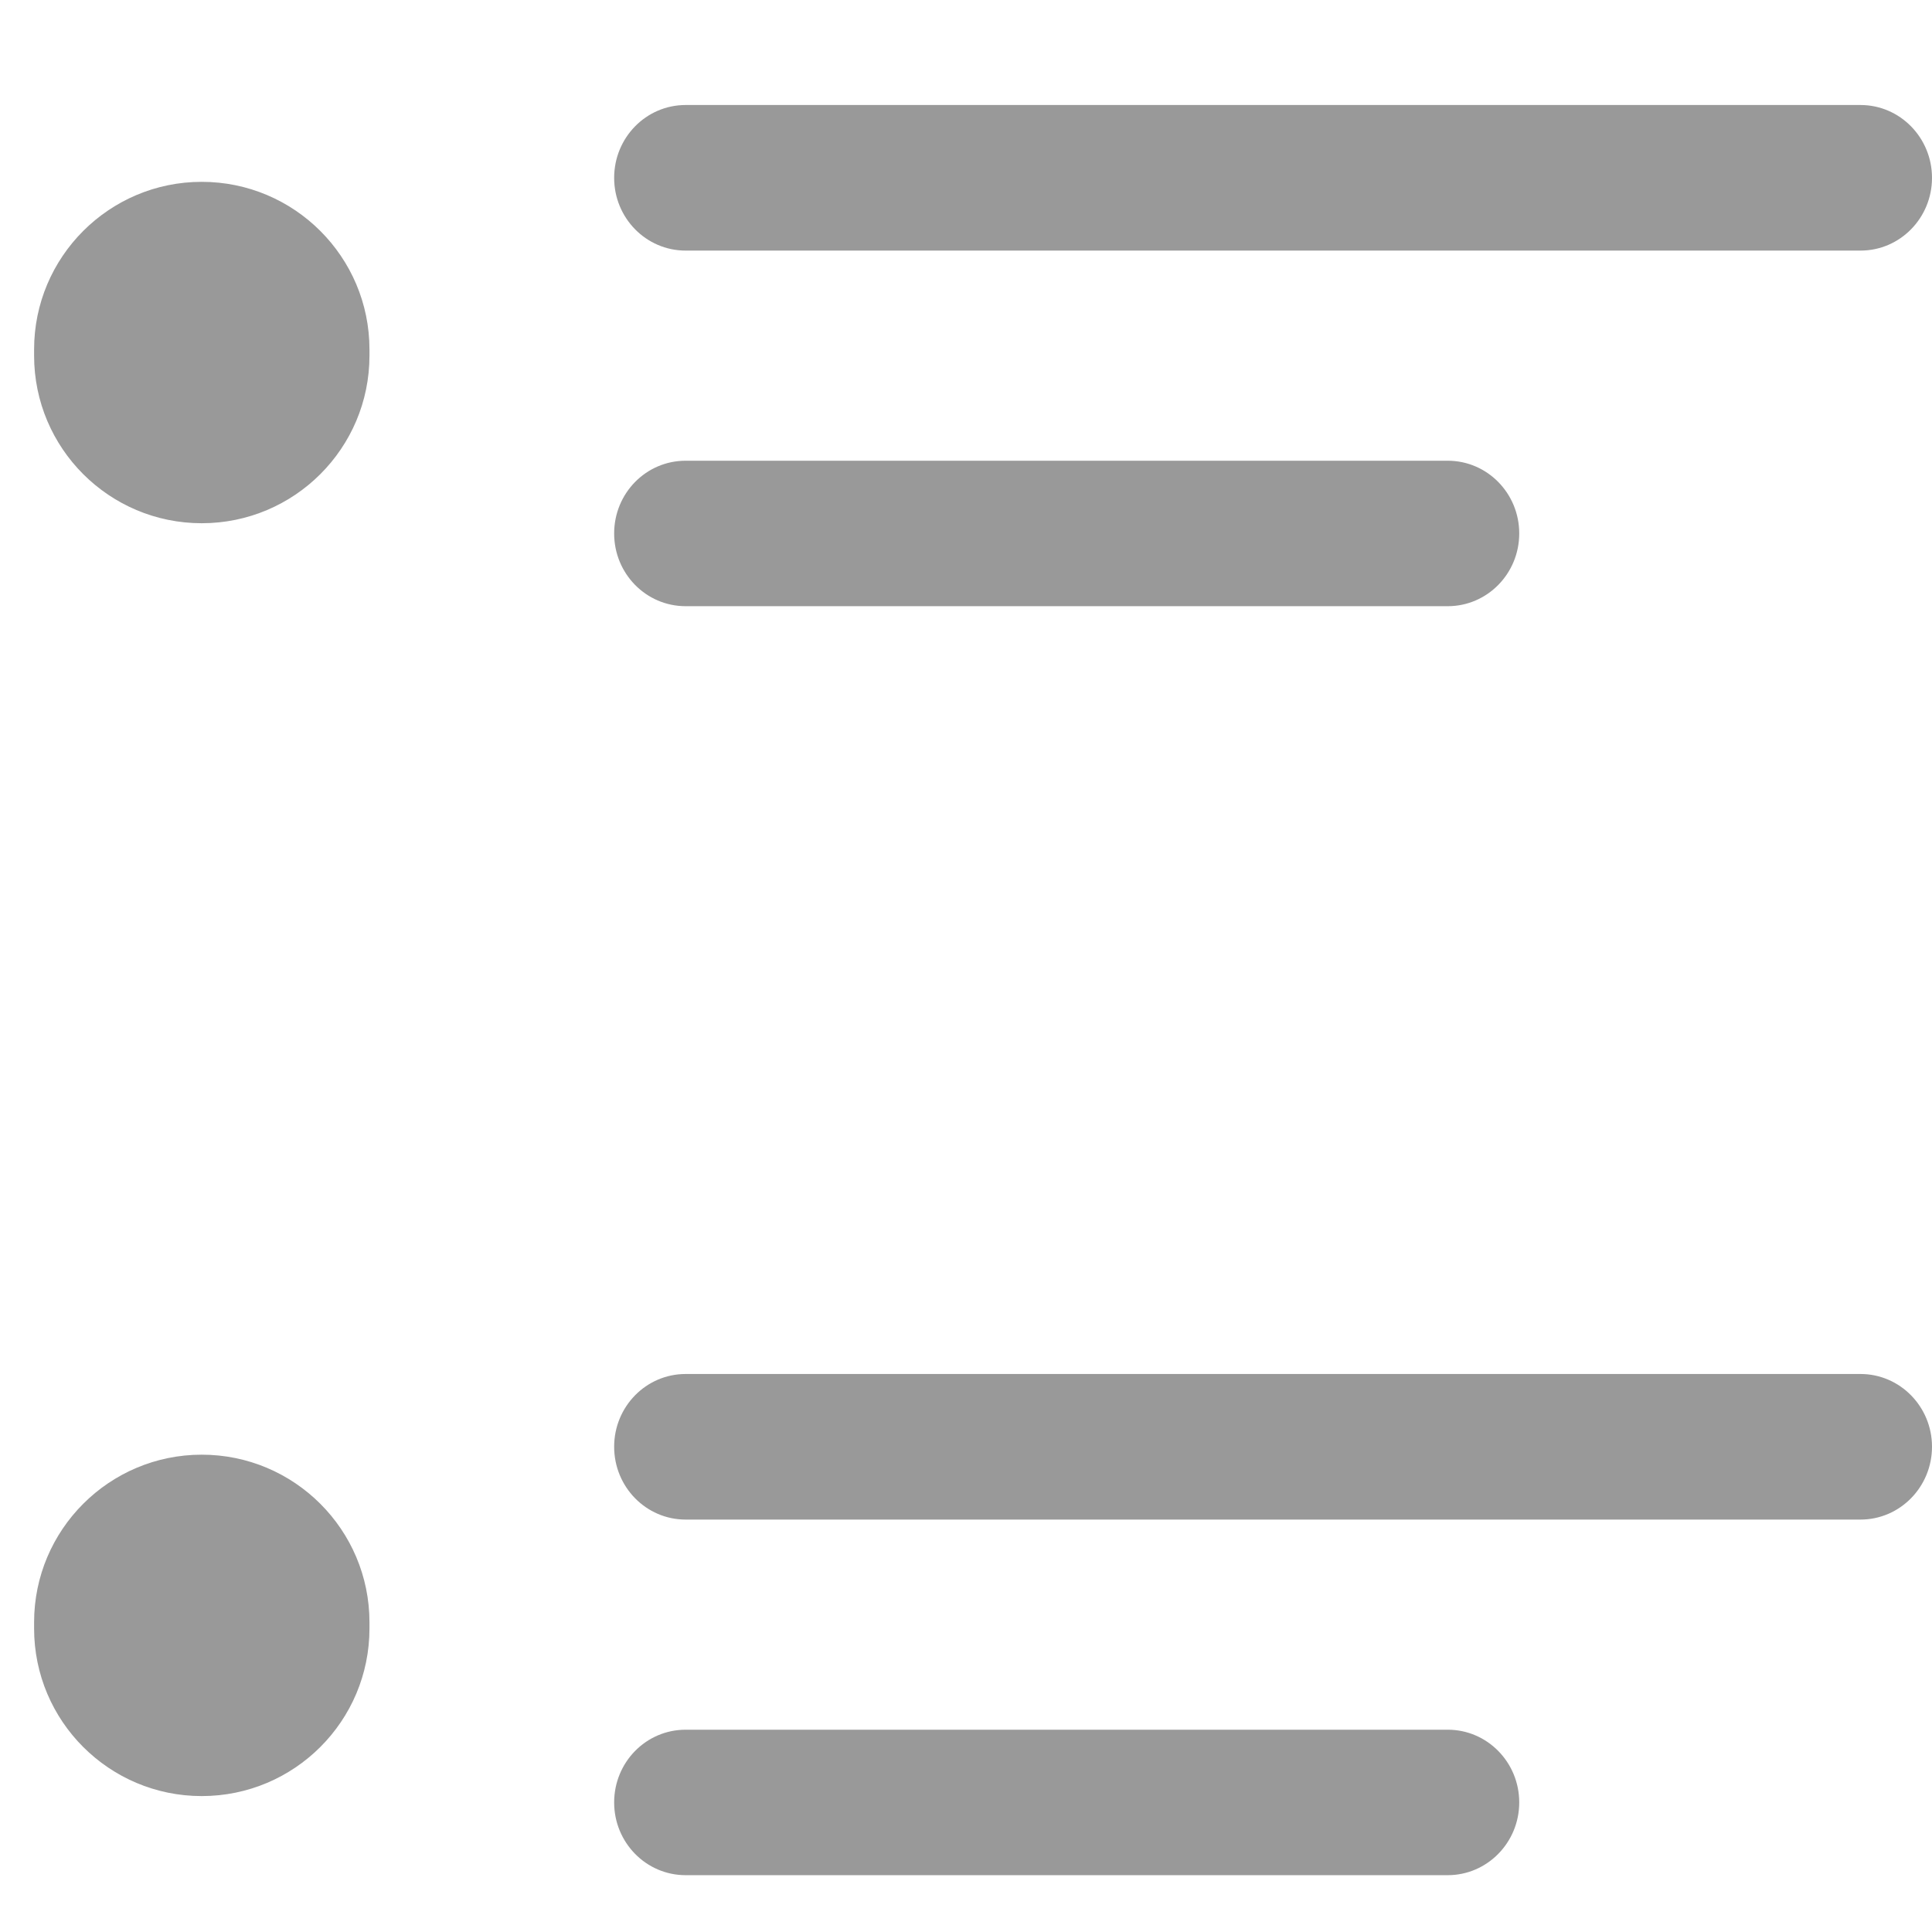
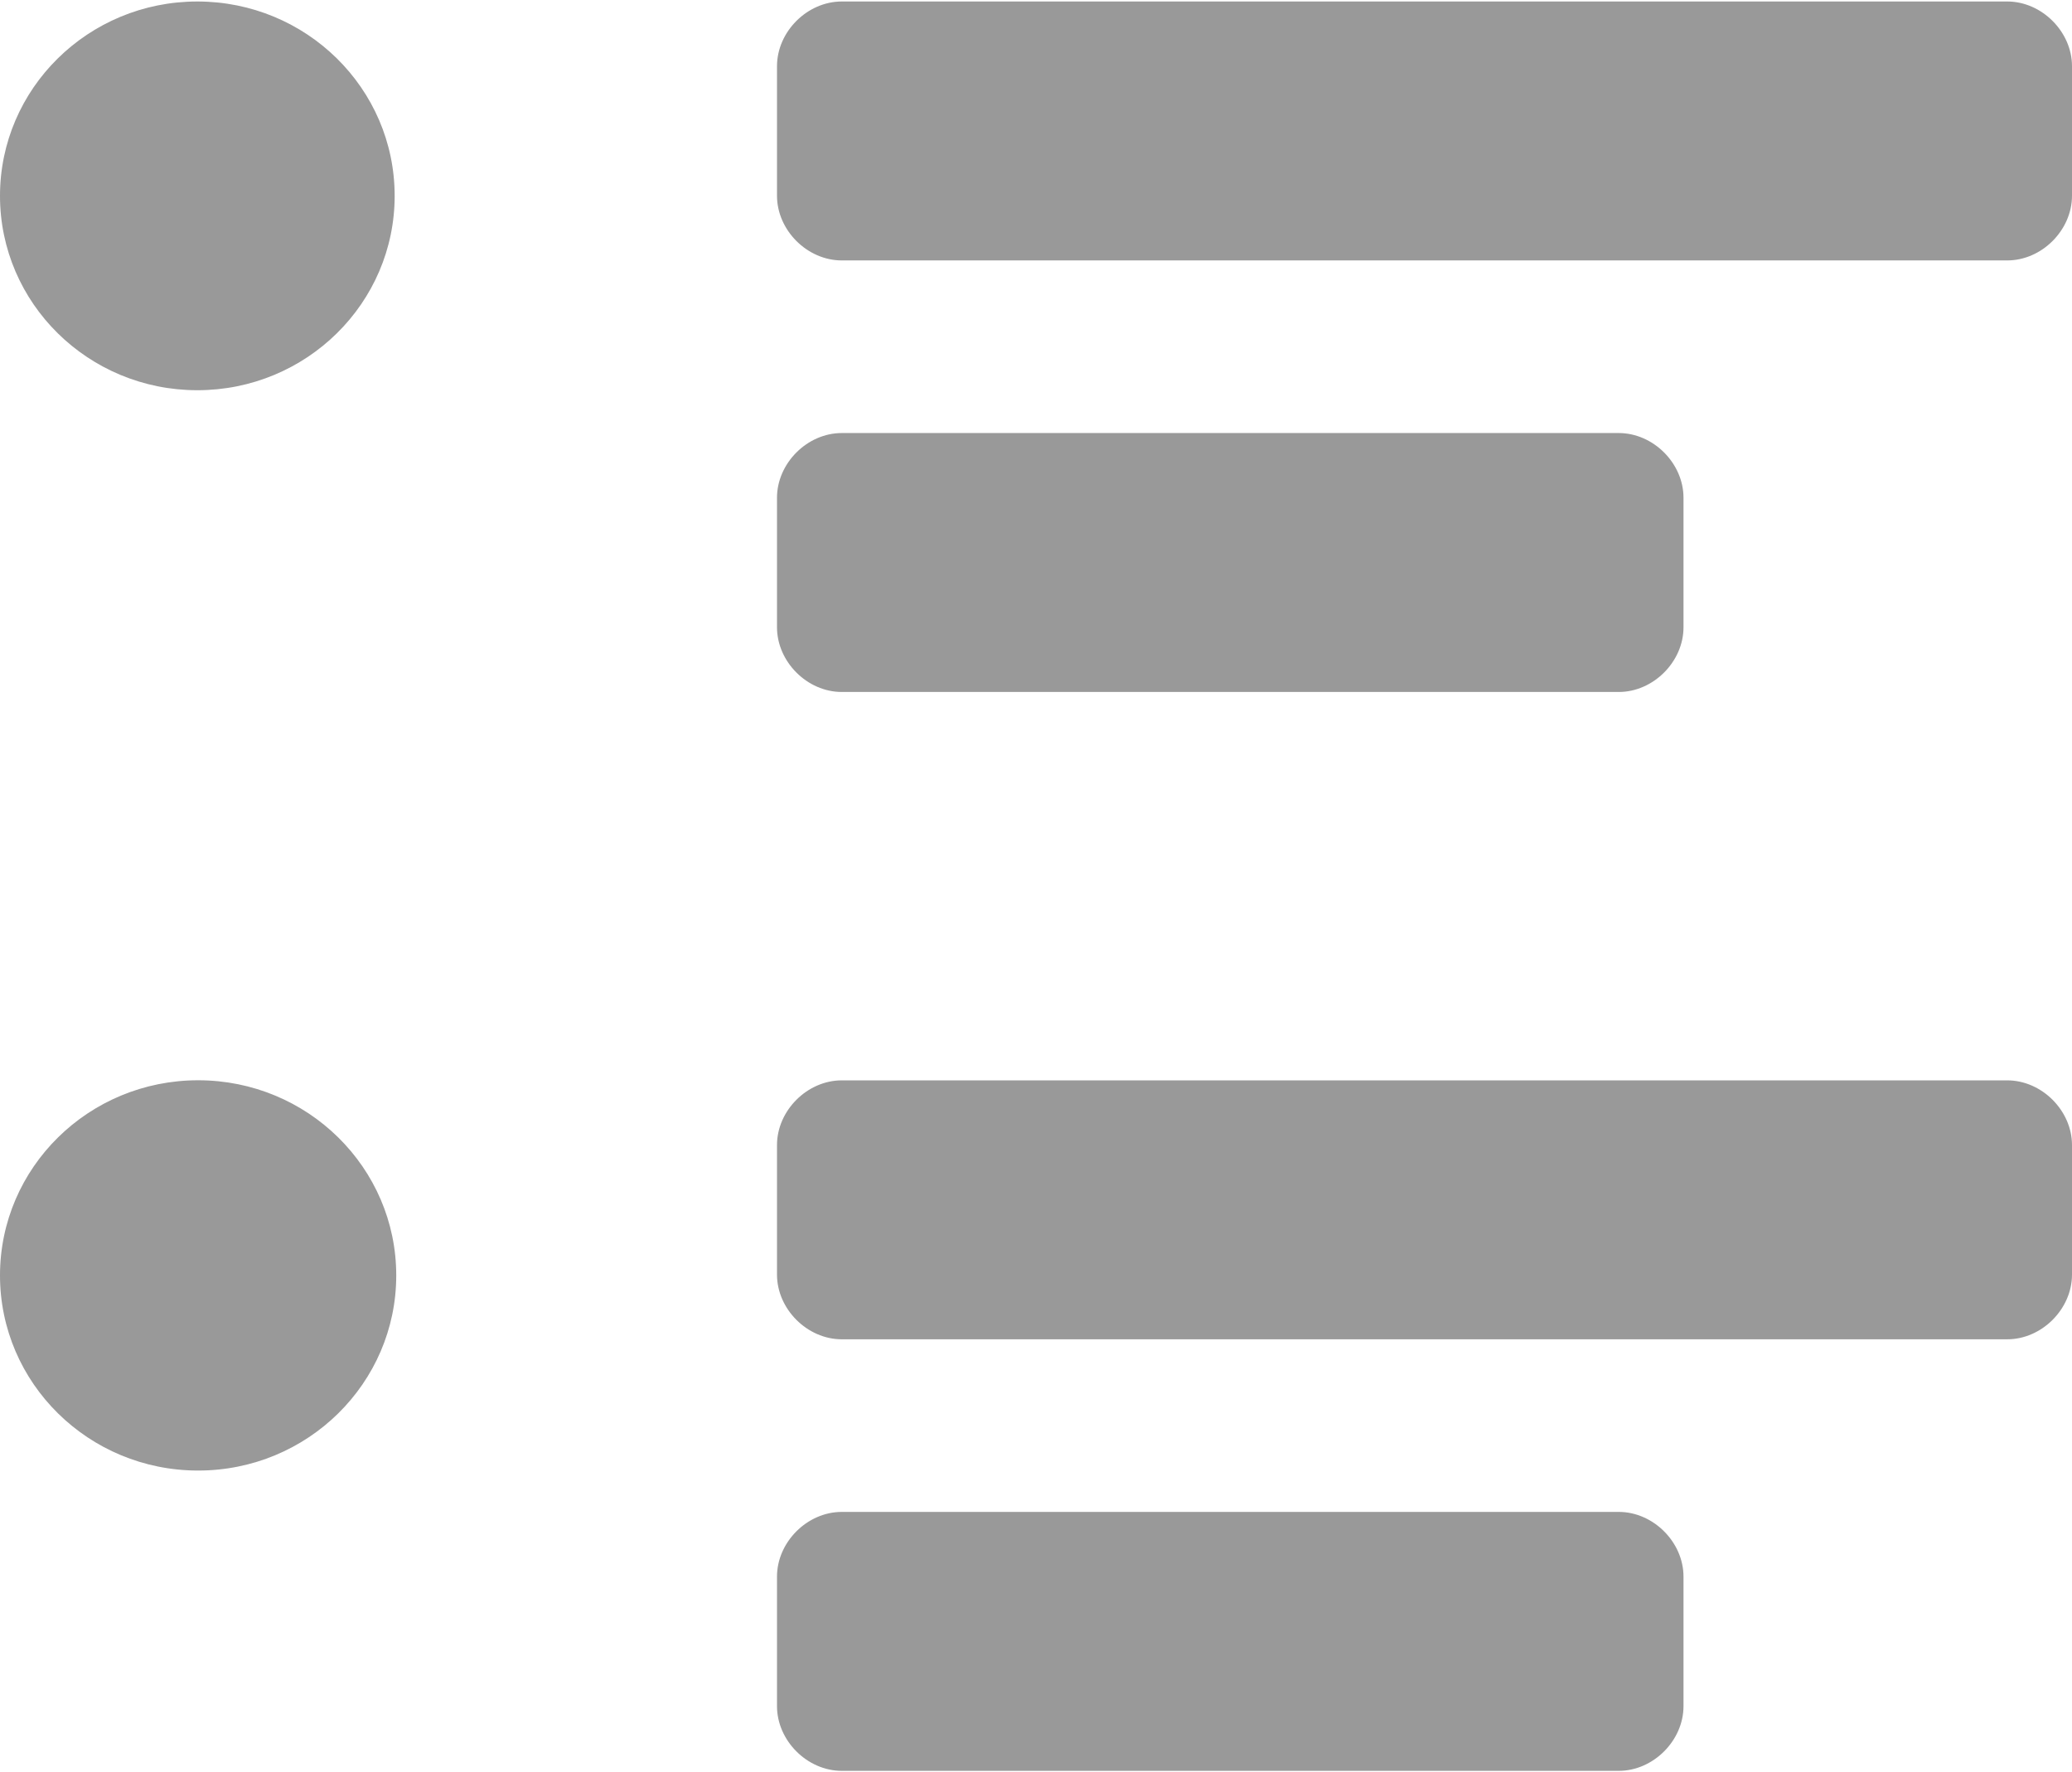
- <svg xmlns="http://www.w3.org/2000/svg" width="17px" height="17px" viewBox="0 0 17 17" version="1.1">
+ <svg xmlns="http://www.w3.org/2000/svg" width="945px" height="808px" viewBox="0 0 945 808" version="1.1">
  <defs />
  <g id="Page-1" stroke="none" stroke-width="1" fill="none" fill-rule="evenodd">
-     <g id="默认" transform="translate(-453, -515)" fill-rule="nonzero" fill="#999999">
-       <path d="M458.404,516.565 C458.404,516.211 458.685,515.924 459.033,515.924 L469.371,515.924 C469.718,515.924 470,516.211 470,516.565 C470,516.918 469.719,517.205 469.371,517.205 L459.033,517.205 C458.685,517.205 458.404,516.918 458.404,516.565 Z M459.033,520.334 L465.739,520.334 C466.086,520.334 466.368,520.048 466.368,519.694 C466.368,519.34 466.086,519.054 465.739,519.054 L459.033,519.054 C458.685,519.054 458.404,519.34 458.404,519.694 C458.404,520.048 458.685,520.334 459.033,520.334 Z M469.371,527.09 L459.033,527.09 C458.685,527.09 458.404,527.377 458.404,527.73 C458.404,528.084 458.685,528.371 459.033,528.371 L469.371,528.371 C469.718,528.371 470,528.084 470,527.73 C470,527.377 469.718,527.09 469.371,527.09 Z M465.739,530.22 C466.086,530.22 466.368,530.506 466.368,530.86 C466.368,531.213 466.086,531.5 465.739,531.5 L459.033,531.5 C458.685,531.5 458.404,531.213 458.404,530.86 C458.404,530.506 458.685,530.22 459.033,530.22 L465.739,530.22 Z M454.775,516.6 L454.775,516.6 C455.59,516.6 456.251,517.261 456.251,518.075 L456.251,518.129 C456.251,518.944 455.59,519.604 454.775,519.604 L454.775,519.604 C453.961,519.604 453.3,518.944 453.3,518.129 L453.3,518.075 C453.3,517.261 453.961,516.6 454.775,516.6 L454.775,516.6 Z M454.775,527.8 L454.775,527.8 C455.59,527.8 456.251,528.461 456.251,529.275 L456.251,529.329 C456.251,530.144 455.59,530.804 454.775,530.804 L454.775,530.804 C453.961,530.804 453.3,530.144 453.3,529.329 L453.3,529.275 C453.3,528.461 453.961,527.8 454.775,527.8 L454.775,527.8 Z" id="Shape" />
+     <g id="编辑器-·-有序列表" transform="translate(-1, 0)" fill="#999999" fill-rule="nonzero">
+       <path d="M946,30.205 L946,89.25 C946,104.995 932.219,118.773 916.469,118.773 L384.905,118.773 C369.155,118.773 355.374,104.995 355.374,89.25 L355.374,30.205 C355.374,14.459 369.155,0.682 384.905,0.682 L916.469,0.682 C932.219,0.682 946,14.459 946,30.205 Z M384.905,315.591 L739.281,315.591 C755.031,315.591 768.812,301.814 768.812,286.068 L768.812,227.023 C768.812,211.277 755.031,197.5 739.281,197.5 L384.905,197.5 C369.155,197.5 355.374,211.277 355.374,227.023 L355.374,286.068 C355.374,301.814 369.155,315.591 384.905,315.591 Z M916.469,492.727 L384.905,492.727 C369.155,492.727 355.374,506.505 355.374,522.25 L355.374,581.295 C355.374,597.041 369.155,610.818 384.905,610.818 L916.469,610.818 C932.219,610.818 946,597.041 946,581.295 L946,522.25 C946,506.505 932.219,492.727 916.469,492.727 Z M739.281,689.545 C755.031,689.545 768.812,703.323 768.812,719.068 L768.812,778.114 C768.812,793.859 755.031,807.636 739.281,807.636 L384.905,807.636 C369.155,807.636 355.374,793.859 355.374,778.114 L355.374,719.068 C355.374,703.323 369.155,689.545 384.905,689.545 L739.281,689.545 Z M90.998,177.97 C41.292,177.97 0.998,138.283 0.998,89.326 C0.998,40.369 41.292,0.682 90.998,0.682 C140.703,0.682 180.998,40.369 180.998,89.326 C180.998,138.283 140.703,177.97 90.998,177.97 Z M91.359,670.682 C41.454,670.682 0.998,630.835 0.998,581.682 C0.998,532.528 41.454,492.682 91.359,492.682 C141.264,492.682 181.72,532.528 181.72,581.682 C181.72,630.835 141.264,670.682 91.359,670.682 Z" id="Shape" />
    </g>
  </g>
</svg>
